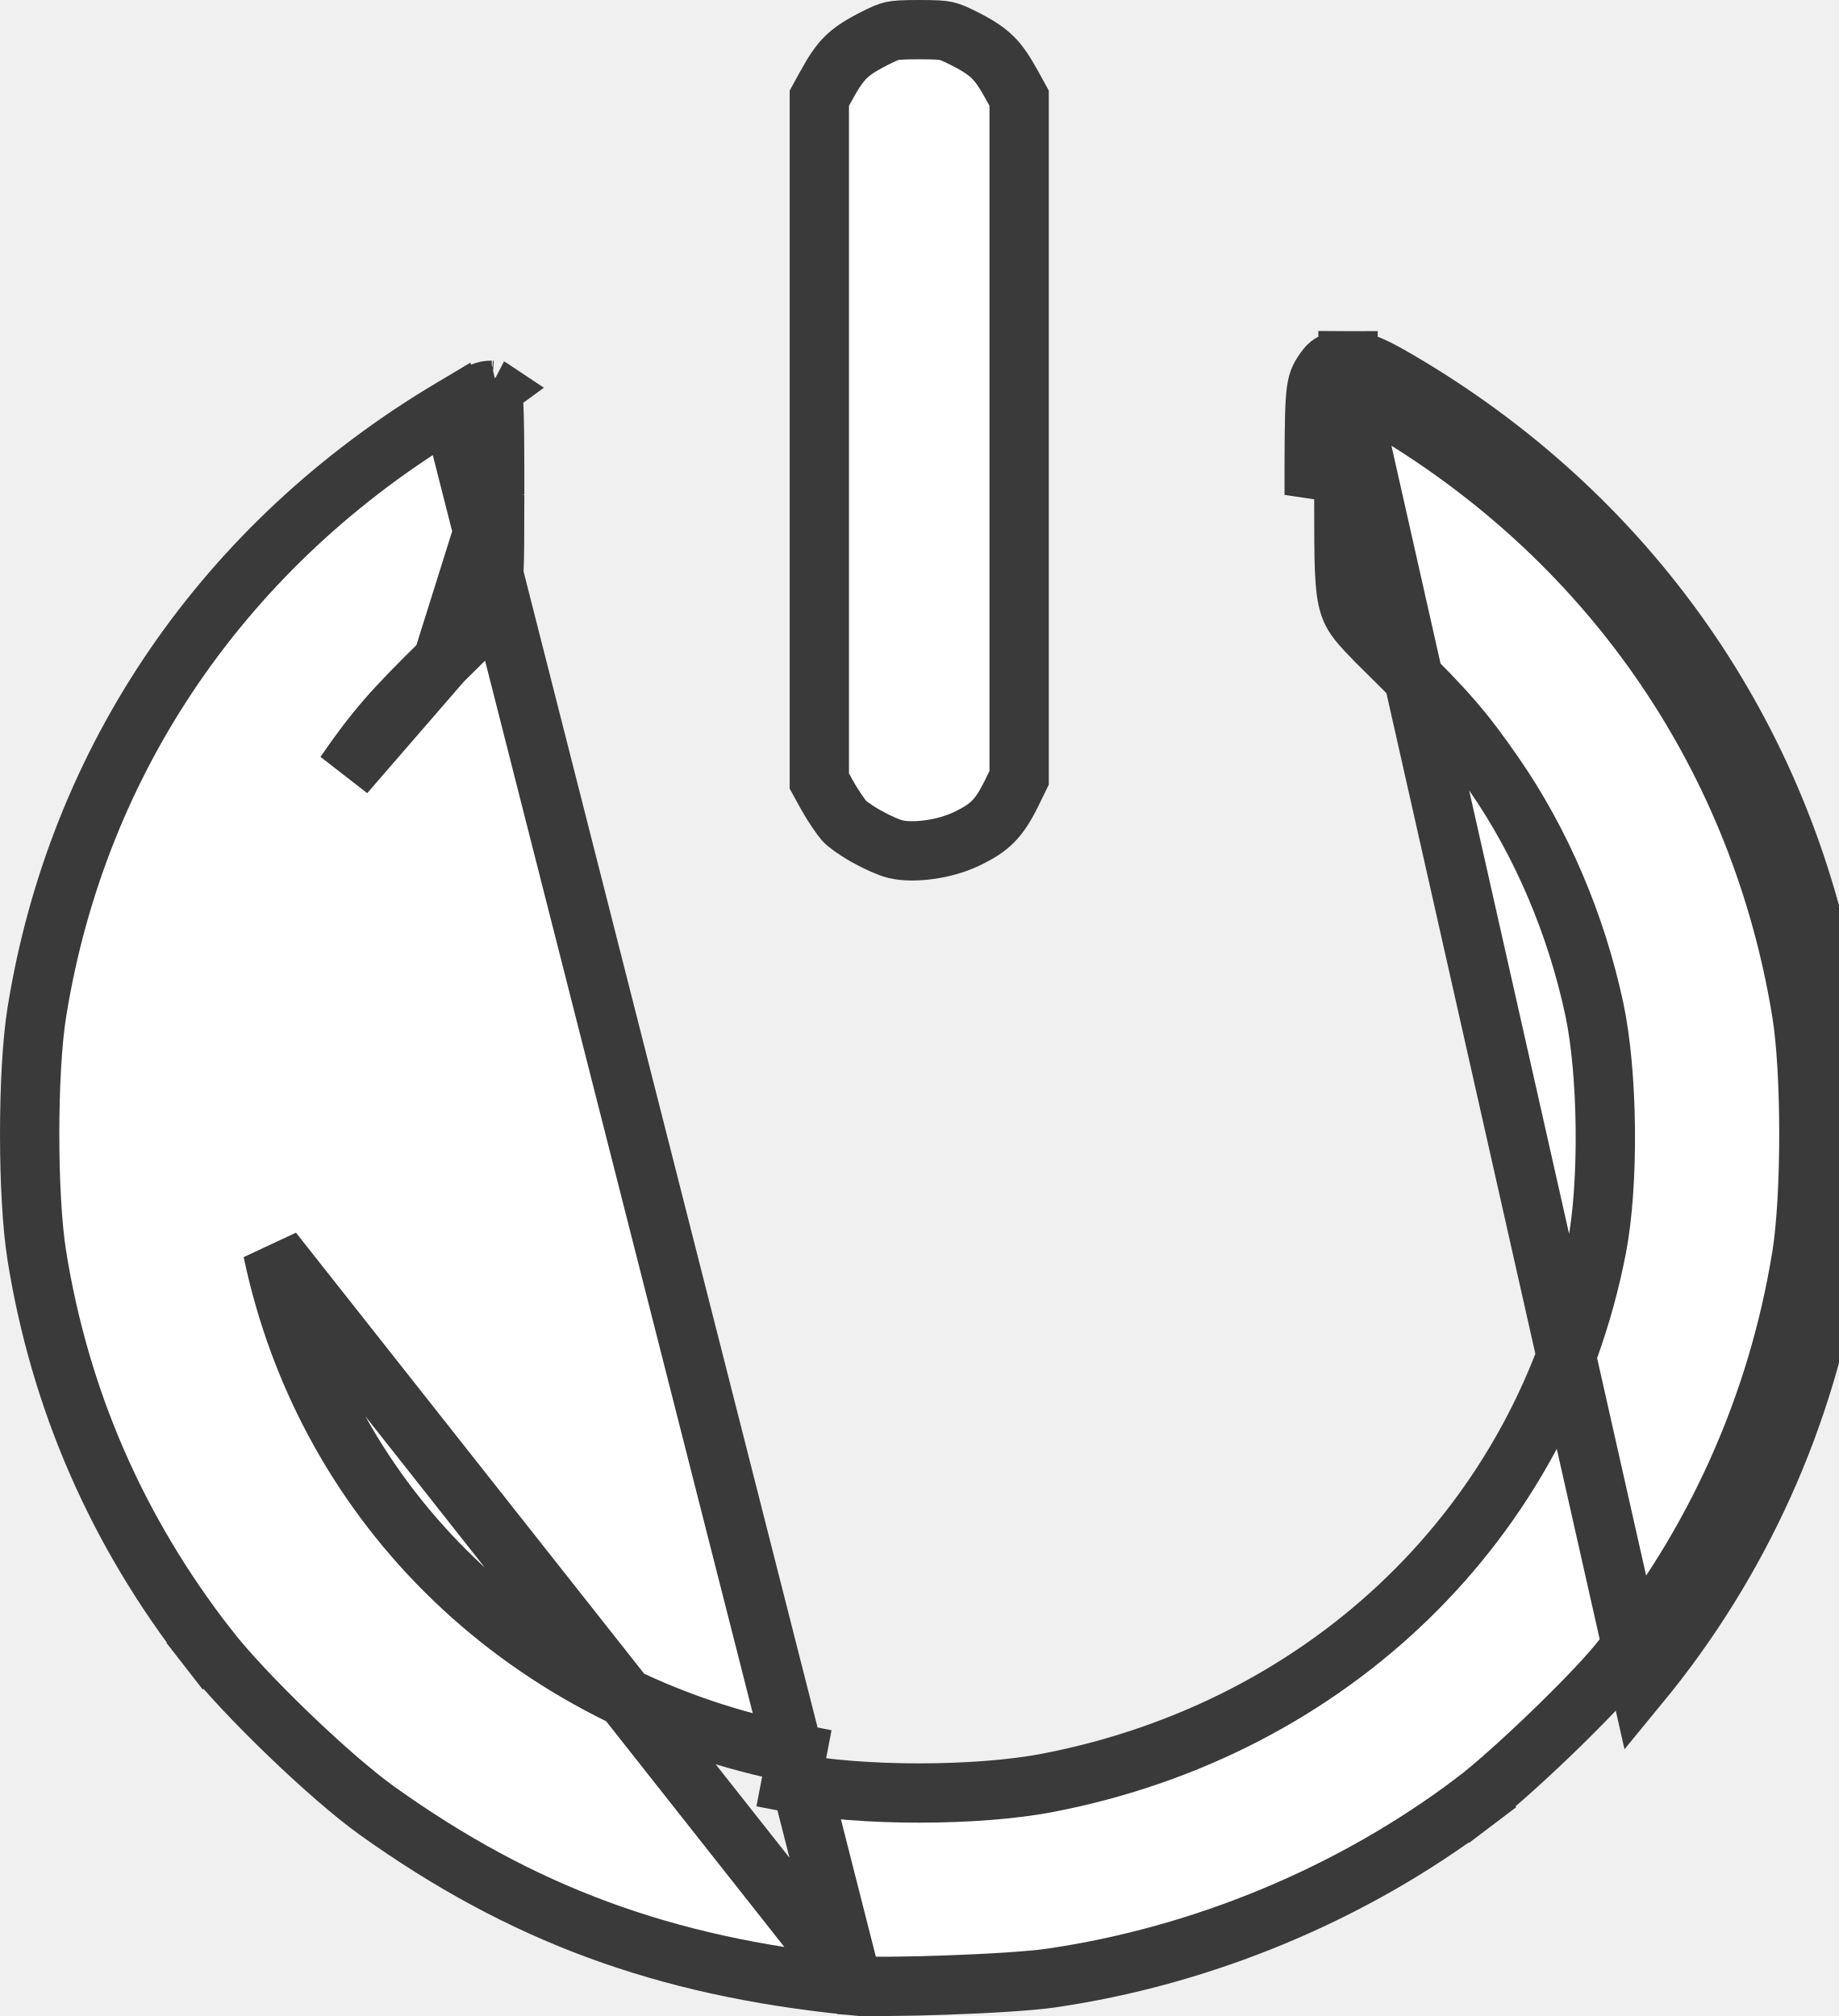
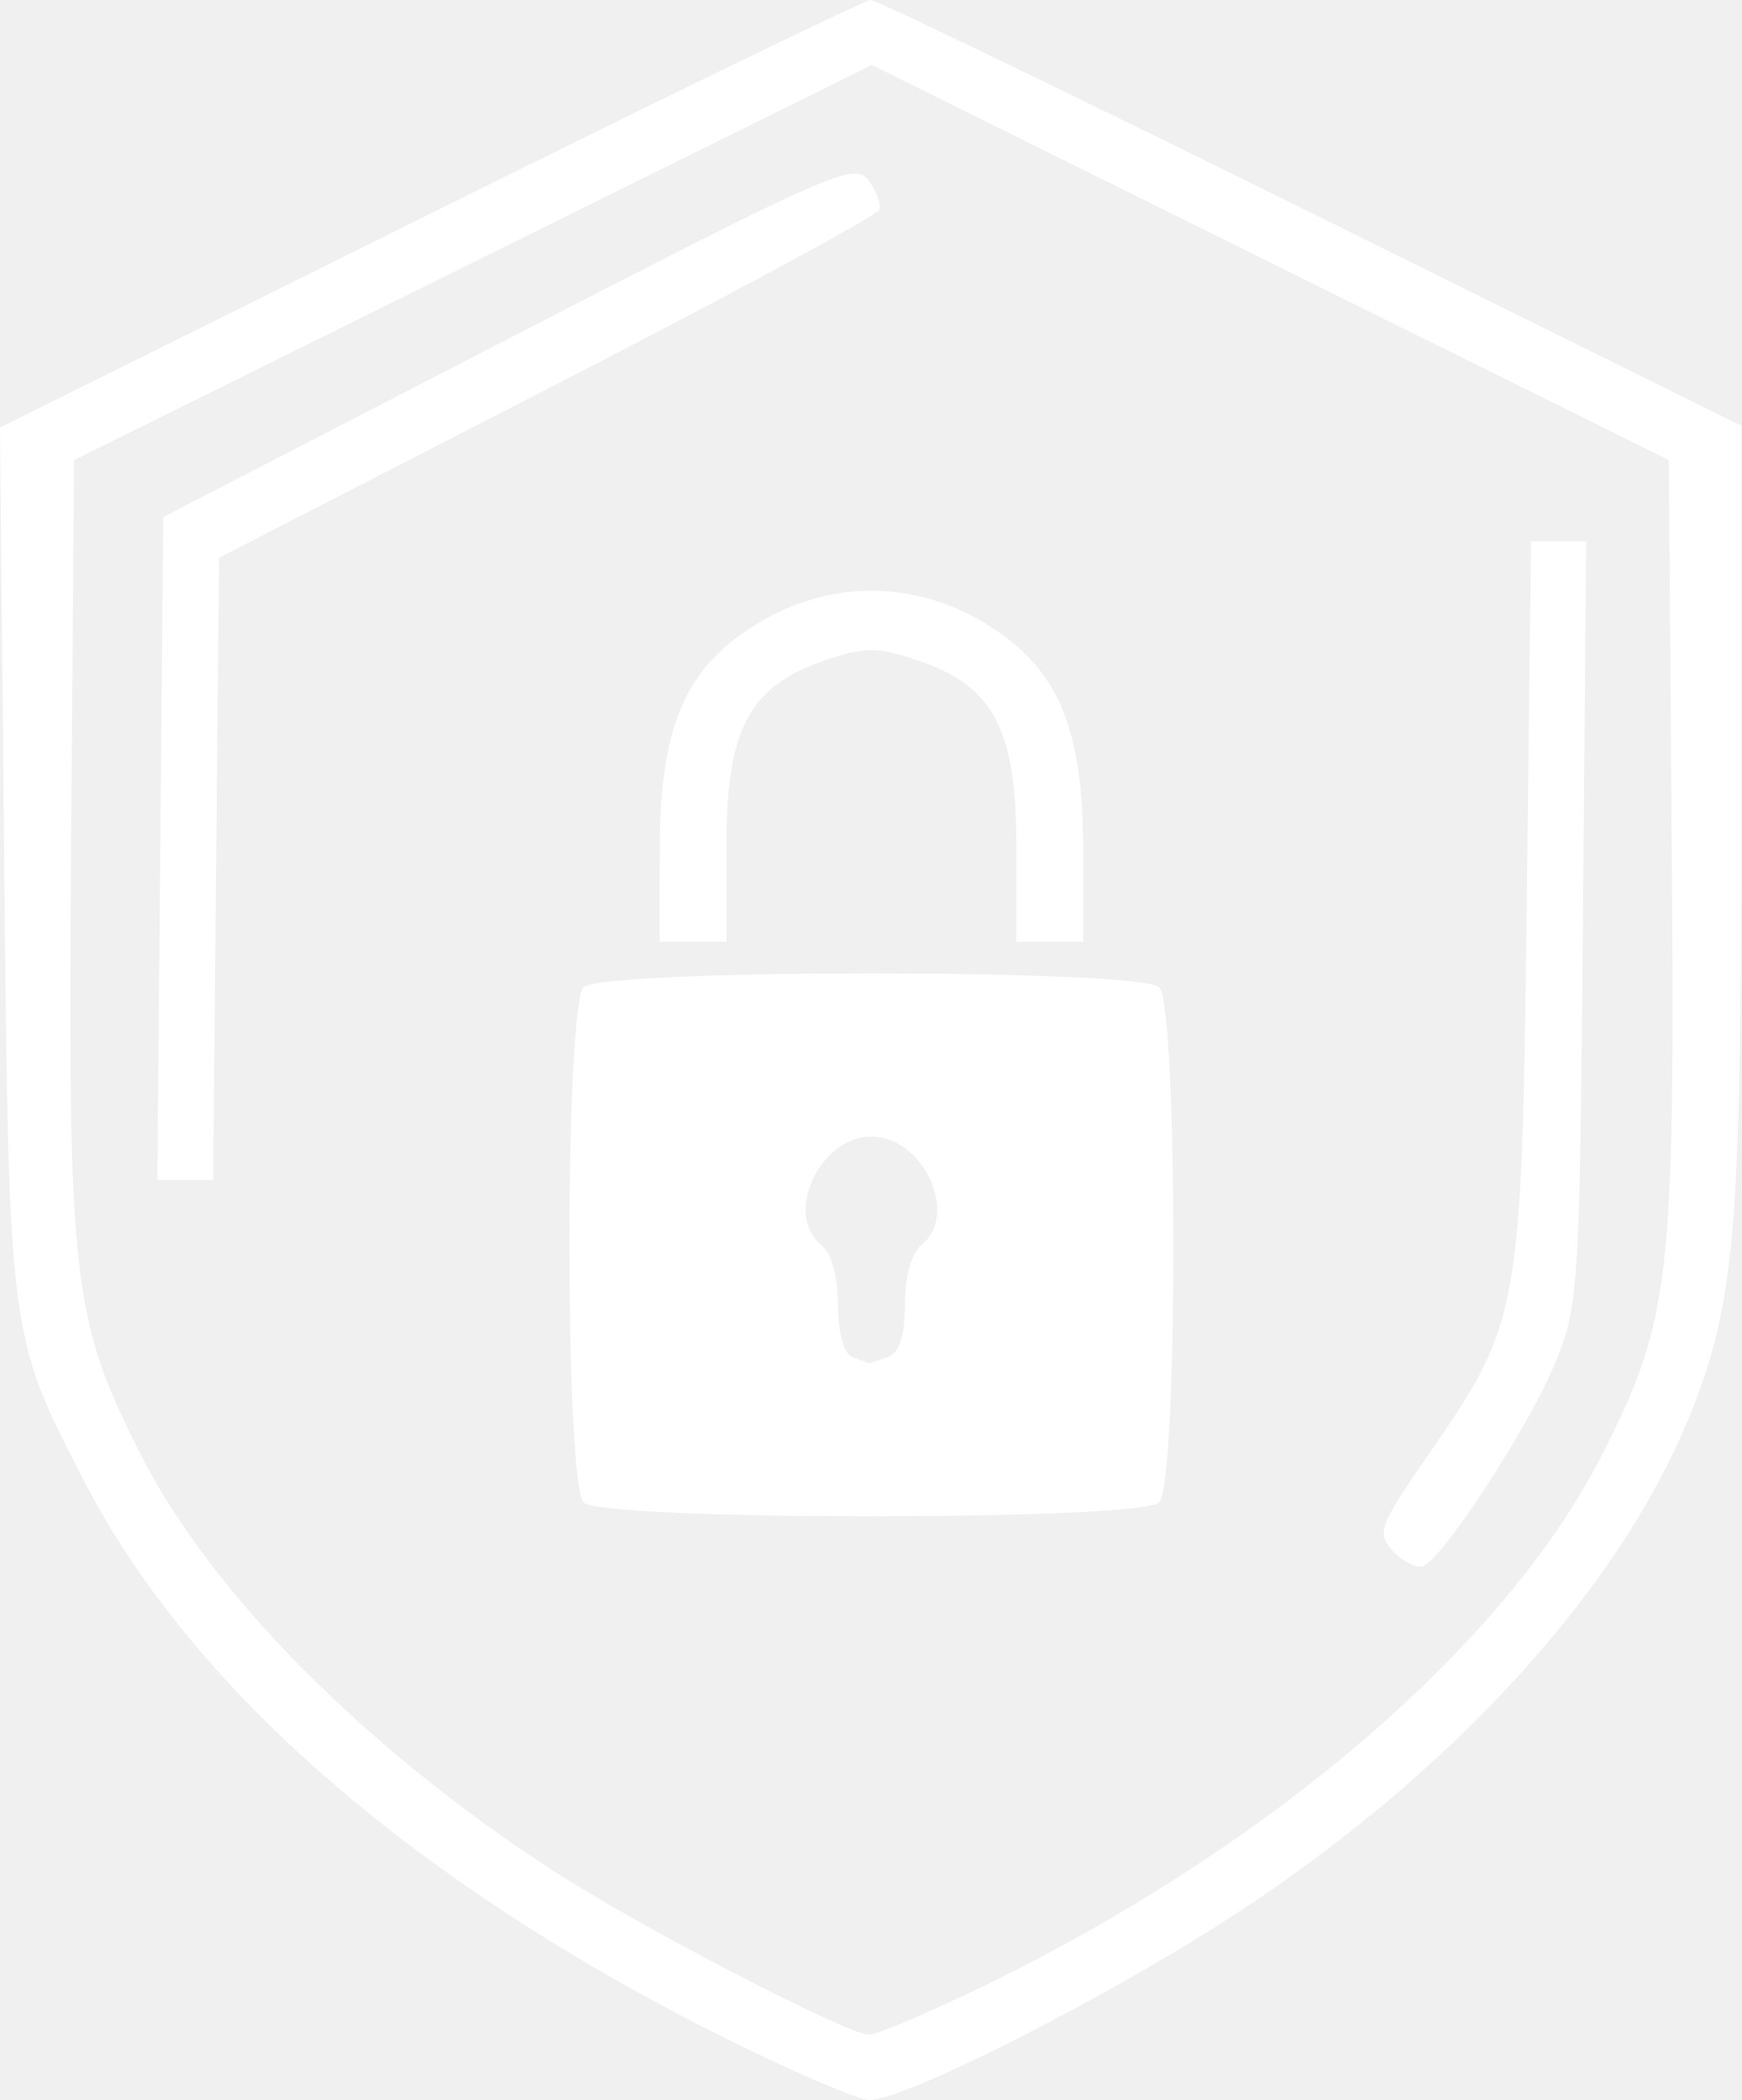
- <svg xmlns="http://www.w3.org/2000/svg" width="31" height="34" viewBox="0 0 31 34" fill="none">
-   <path d="M14.376 33.487C14.646 33.508 15.28 33.503 15.968 33.478C16.686 33.453 17.395 33.408 17.716 33.361L17.717 33.361C20.292 32.986 22.806 31.937 24.865 30.381L25.167 30.78L24.865 30.381C25.468 29.925 26.793 28.654 27.268 28.076C28.902 26.088 29.974 23.707 30.38 21.171L30.38 21.171C30.541 20.163 30.54 18.071 30.378 17.076L30.378 17.076C29.687 12.819 27.216 9.186 23.482 6.943L23.482 6.943C22.885 6.584 22.814 6.584 22.732 6.584H22.729C22.721 6.584 22.714 6.584 22.708 6.585C22.703 6.593 22.703 6.595 22.702 6.598C22.702 6.598 22.702 6.599 22.701 6.599C22.696 6.618 22.686 6.668 22.678 6.792C22.661 7.043 22.659 7.483 22.659 8.345V8.345C22.659 8.425 22.659 8.502 22.659 8.575C22.66 9.018 22.66 9.345 22.67 9.606C22.683 9.91 22.709 10.082 22.749 10.205C22.825 10.439 22.962 10.574 23.523 11.13L23.535 11.142L23.184 11.497L23.535 11.142C24.398 11.995 24.673 12.31 25.186 13.05L25.186 13.05C25.987 14.203 26.578 15.59 26.883 17.022L26.883 17.022C27.113 18.105 27.132 19.968 26.923 21.046C26.03 25.658 22.428 29.151 17.663 30.068L17.663 30.068C16.475 30.296 14.526 30.297 13.34 30.068C13.34 30.068 13.34 30.068 13.34 30.068L13.435 29.577C8.91 28.707 5.507 25.441 4.598 21.099L14.376 33.487ZM14.376 33.487L14.336 33.483C11.191 33.166 8.793 32.279 6.359 30.539C5.566 29.972 4.12 28.58 3.508 27.794L3.113 28.101L3.508 27.794C1.975 25.824 1.01 23.61 0.62 21.171L0.62 21.171C0.46 20.167 0.46 18.073 0.621 17.072L0.621 17.072C1.307 12.793 3.798 9.16 7.613 6.888L14.376 33.487ZM22.729 6.084C22.469 6.084 22.416 6.111 22.296 6.3C22.167 6.502 22.158 6.638 22.159 8.346L22.708 6.555C22.715 6.55 22.722 6.545 22.728 6.54L22.729 6.084ZM22.729 6.084V6.54L27.654 28.394C29.344 26.337 30.454 23.874 30.873 21.25C31.043 20.19 31.042 18.044 30.872 16.995C30.157 12.592 27.598 8.832 23.739 6.514C23.151 6.161 22.972 6.085 22.729 6.084ZM7.461 11.148L7.461 11.148C8.035 10.586 8.173 10.45 8.25 10.214C8.29 10.09 8.317 9.917 8.329 9.611C8.34 9.348 8.34 9.018 8.34 8.571C8.34 8.499 8.34 8.424 8.341 8.345L7.461 11.148ZM7.461 11.148C6.609 11.985 6.335 12.298 5.814 13.049L7.461 11.148ZM8.277 6.583C8.2 6.583 8.125 6.584 7.613 6.888L8.277 6.583ZM8.277 6.583C8.282 6.583 8.287 6.584 8.292 6.584M8.277 6.583L8.292 6.584M8.292 6.584C8.296 6.591 8.297 6.594 8.298 6.597C8.298 6.597 8.298 6.598 8.298 6.598C8.303 6.618 8.314 6.667 8.322 6.791C8.339 7.043 8.341 7.482 8.341 8.345L8.292 6.584ZM16.291 14.151C15.911 14.331 15.4 14.389 15.111 14.324L15.095 14.32C14.99 14.294 14.803 14.214 14.607 14.104C14.402 13.988 14.271 13.885 14.236 13.846L14.236 13.846C14.174 13.775 14.033 13.569 13.94 13.399L13.815 13.172V7.414V1.656L13.94 1.429L13.94 1.428C14.068 1.196 14.162 1.065 14.261 0.967C14.359 0.871 14.484 0.783 14.703 0.67C14.902 0.567 14.973 0.539 15.041 0.524C15.12 0.507 15.223 0.5 15.499 0.5C15.775 0.5 15.879 0.507 15.957 0.524C16.027 0.54 16.097 0.568 16.297 0.67C16.516 0.783 16.64 0.871 16.738 0.967C16.837 1.065 16.931 1.196 17.059 1.429L17.059 1.429L17.184 1.656V7.381V13.118L17.056 13.38C16.94 13.616 16.844 13.755 16.742 13.857C16.642 13.958 16.511 14.047 16.291 14.151ZM8.283 6.569L8.298 6.558L8.298 6.558C8.295 6.556 8.293 6.555 8.29 6.553C8.286 6.55 8.281 6.547 8.277 6.544C8.275 6.542 8.272 6.54 8.27 6.539C8.258 6.529 8.251 6.522 8.249 6.519C8.249 6.519 8.249 6.519 8.249 6.519C8.249 6.519 8.251 6.521 8.256 6.528C8.261 6.535 8.268 6.546 8.277 6.56C8.279 6.563 8.281 6.566 8.283 6.569Z" fill="white" stroke="#3A3A3A" />
+ <svg xmlns="http://www.w3.org/2000/svg" width="34" height="41" viewBox="0 0 34 41" fill="none">
+   <path d="M17.002 0C16.89 0 13.019 1.878 8.399 4.174L0 8.347L0.082 16.801C0.173 26.119 0.166 26.069 1.663 28.954C3.757 32.988 8.1 36.762 14.105 39.765C15.464 40.444 16.757 41 16.978 41C17.675 41 21.6 39.01 24.07 37.404C28.312 34.647 31.596 31.062 32.976 27.68C33.874 25.482 33.996 24.072 33.998 15.938L34 8.313L25.602 4.156C20.983 1.87 17.113 0 17.002 0H17.002ZM17.022 1.268L24.803 5.125L32.585 8.982L32.642 16.546C32.706 25.016 32.618 25.777 31.269 28.425C29.391 32.112 24.821 36.04 19.251 38.753C18.146 39.291 17.117 39.729 16.965 39.725C16.526 39.715 12.473 37.61 10.805 36.527C7.15 34.157 4.132 31.116 2.761 28.425C1.412 25.777 1.324 25.016 1.388 16.546L1.446 8.982L9.233 5.125L17.022 1.268ZM16.742 3.391C16.296 3.347 15.01 3.989 9.927 6.613L3.188 10.094L3.13 16.565L3.072 23.036H3.617H4.161L4.219 16.962L4.277 10.889L10.688 7.593C14.214 5.781 17.131 4.207 17.169 4.096C17.207 3.984 17.11 3.722 16.953 3.513C16.903 3.447 16.845 3.401 16.742 3.391V3.391ZM29.894 10.567L29.811 17.594C29.716 25.625 29.683 25.81 27.914 28.366C26.925 29.795 26.873 29.932 27.196 30.28C27.388 30.486 27.648 30.621 27.776 30.58C28.156 30.457 29.825 27.907 30.352 26.643C30.824 25.512 30.845 25.18 30.907 18.017L30.972 10.567H30.433L29.894 10.567ZM17.015 11.534C16.122 11.534 15.229 11.826 14.433 12.411C13.312 13.235 12.888 14.362 12.883 16.537L12.878 18.387H13.531H14.184V16.516C14.184 14.235 14.629 13.395 16.097 12.898C16.905 12.625 17.126 12.625 17.933 12.898C19.401 13.395 19.846 14.235 19.846 16.516V18.387H20.499H21.152L21.148 16.537C21.142 14.362 20.719 13.235 19.598 12.411C18.801 11.826 17.908 11.534 17.015 11.534H17.015ZM17.015 19.004C14.299 19.004 11.583 19.094 11.397 19.274C11.026 19.634 11.026 28.974 11.397 29.334C11.768 29.695 22.262 29.695 22.633 29.334C23.004 28.974 23.004 19.634 22.633 19.274C22.448 19.094 19.731 19.004 17.015 19.004ZM17.015 22.191C18.027 22.191 18.732 23.711 17.995 24.304C17.798 24.463 17.668 24.925 17.668 25.47C17.668 26.098 17.564 26.412 17.324 26.501C17.134 26.572 16.963 26.621 16.943 26.612C16.923 26.602 16.784 26.547 16.634 26.489C16.476 26.427 16.362 26.003 16.362 25.474C16.362 24.926 16.233 24.463 16.035 24.304C15.299 23.711 16.004 22.191 17.015 22.191L17.015 22.191Z" fill="white" />
</svg>
